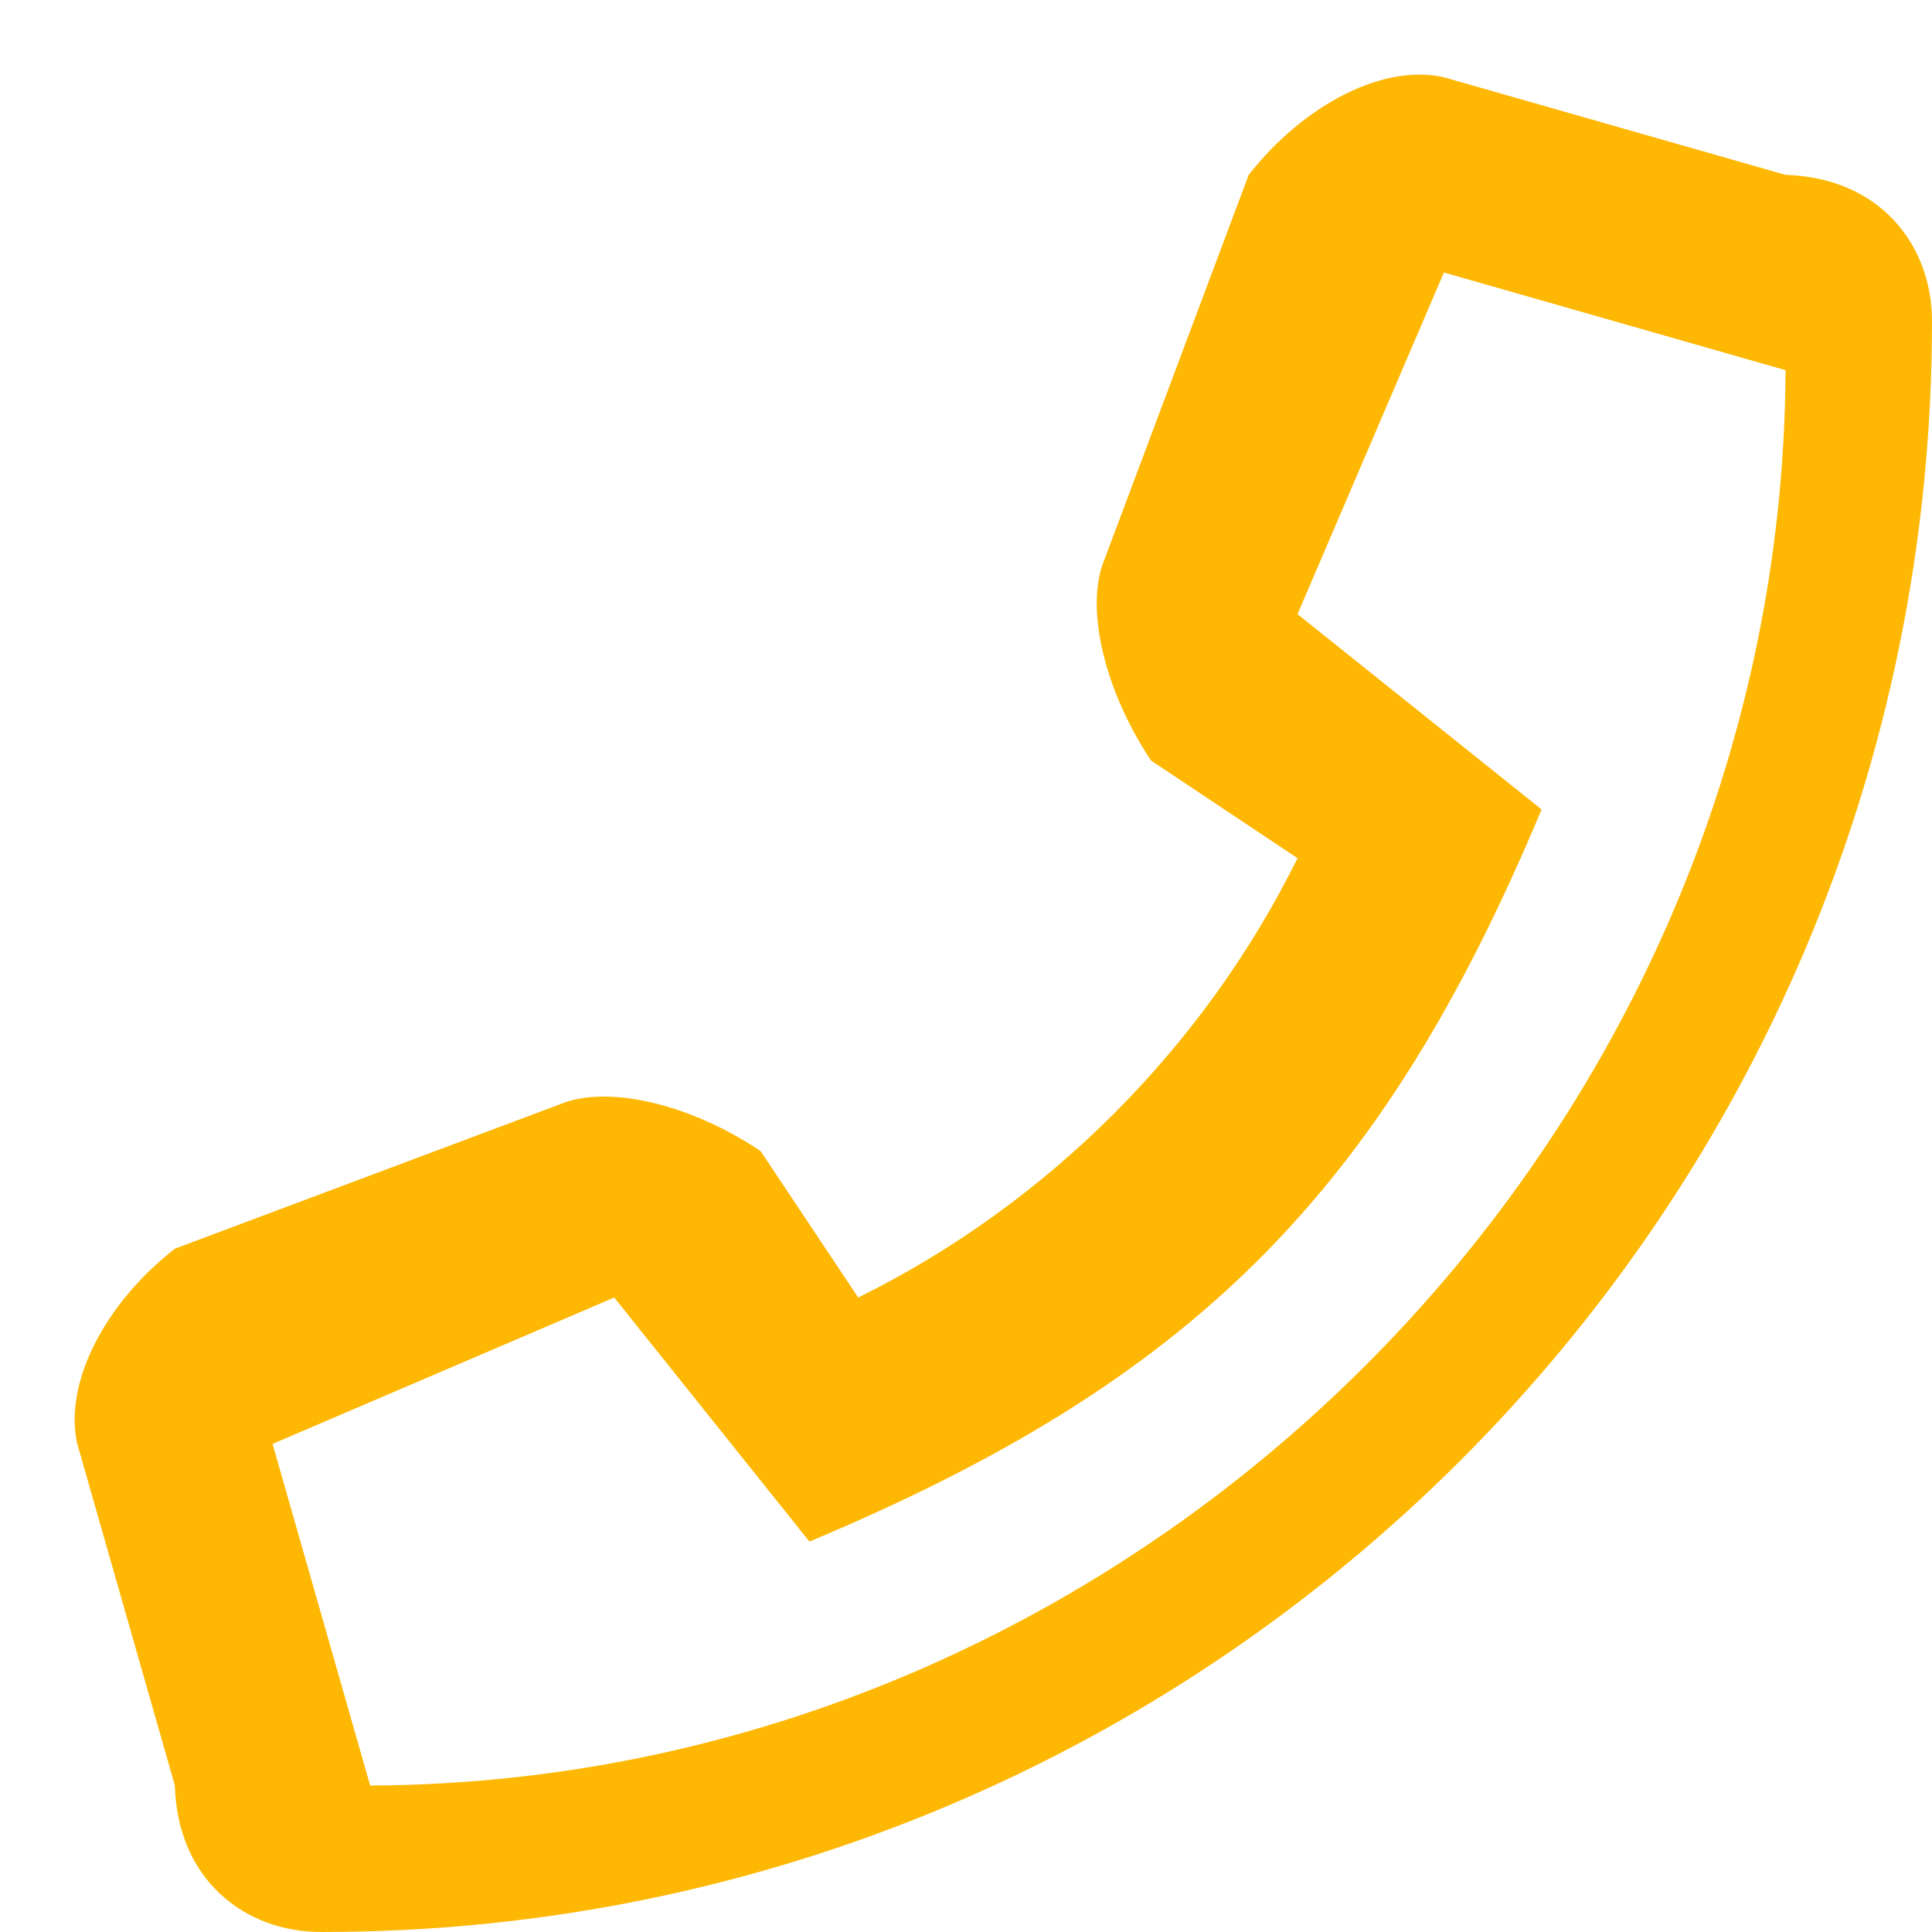
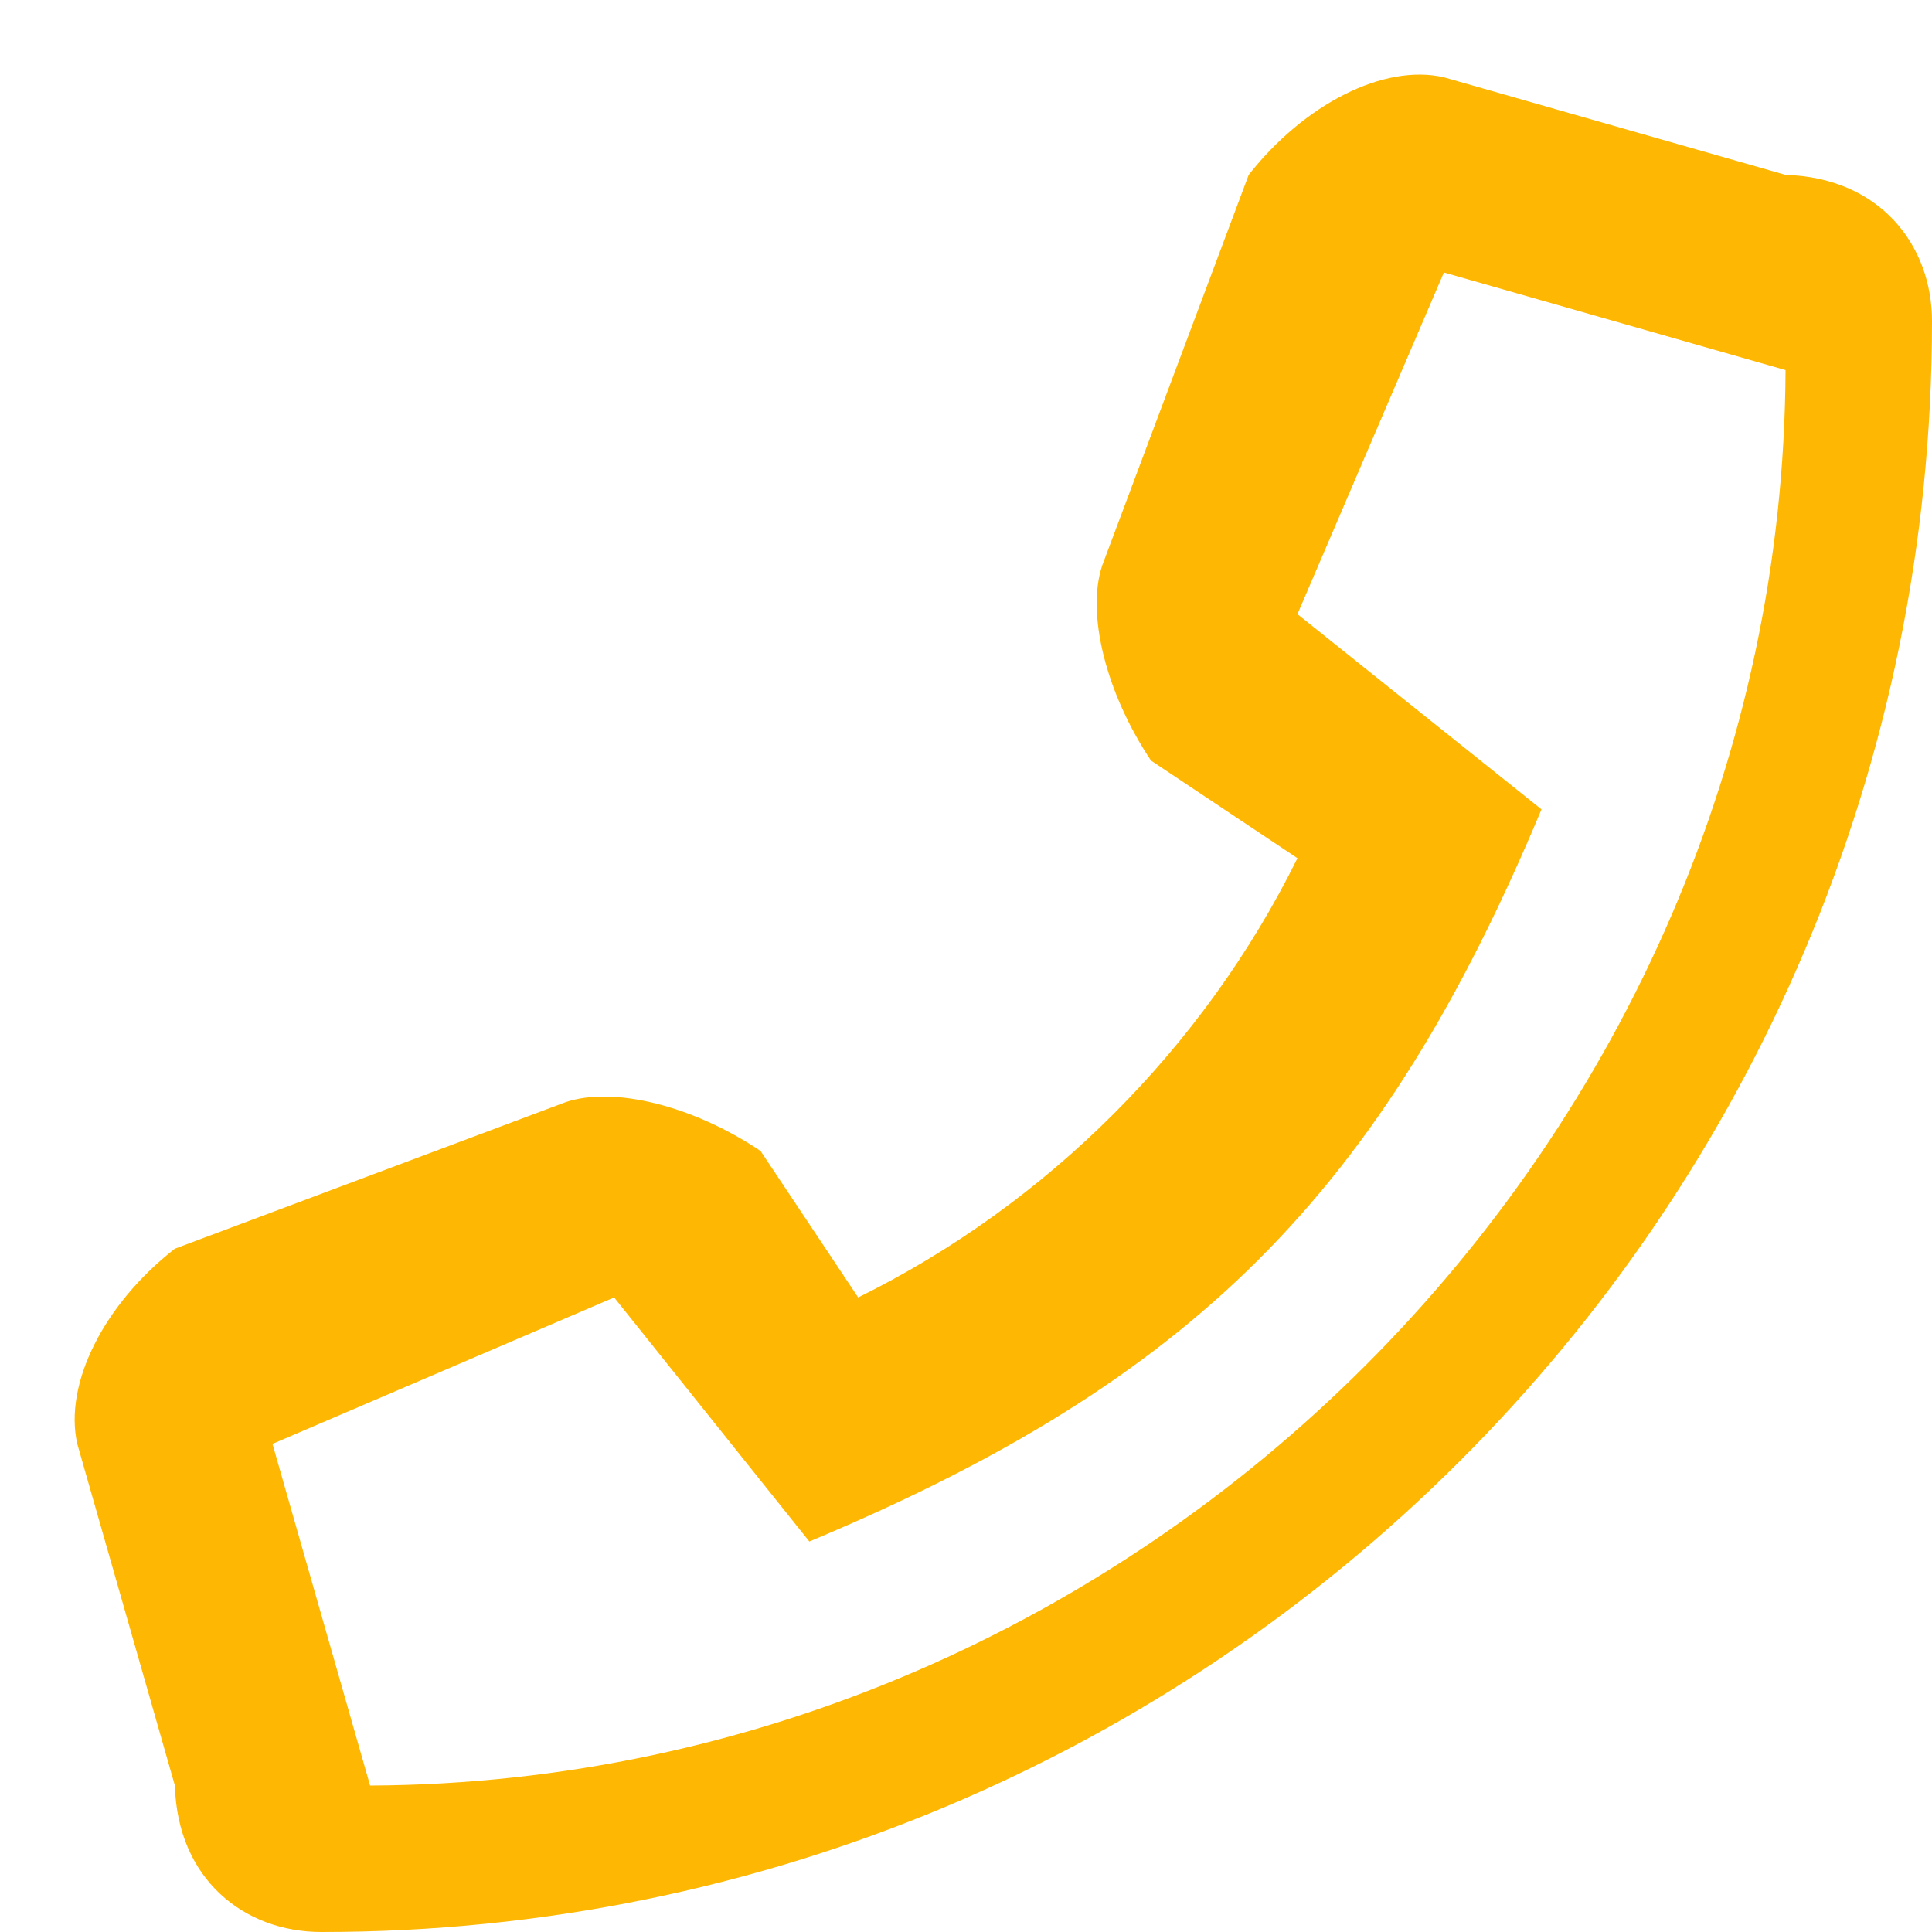
- <svg xmlns="http://www.w3.org/2000/svg" width="25" height="25" viewBox="0 0 25 25" fill="none">
-   <path fill-rule="evenodd" clip-rule="evenodd" d="M18.684 1L23.105 2.263C24.316 2.298 25 3.161 25 4.158C25 15.707 15.64 25.005 4.158 25C3.159 25 2.296 24.316 2.263 23.105L1 18.684C0.824 17.906 1.345 16.875 2.263 16.158L7.316 14.263C7.935 14.052 8.966 14.306 9.842 14.895L11.105 16.79C13.555 15.581 15.579 13.555 16.79 11.105L14.895 9.842C14.309 8.965 14.056 7.934 14.263 7.316L16.158 2.263C16.878 1.346 17.909 0.821 18.684 1ZM3.527 18.684L4.79 23.105C14.762 23.058 23.058 14.762 23.105 4.79L18.684 3.526L16.79 7.947L19.948 10.474C17.872 15.441 15.431 17.871 10.474 19.948L7.948 16.79L3.527 18.684Z" fill="#FEB803" />
+ <svg xmlns="http://www.w3.org/2000/svg" fill="none" height="25" viewBox="0 0 25 25" width="25">
+   <path clip-rule="evenodd" d="m18.684 1 4.421 1.263c1.21.035 1.895.898 1.895 1.895 0 11.549-9.36 20.847-20.842 20.842-.999 0-1.862-.684-1.895-1.895l-1.263-4.421c-.176-.778.345-1.81 1.263-2.526l5.053-1.895c.619-.211 1.65.042 2.526.631l1.263 1.895c2.449-1.209 4.474-3.234 5.684-5.684l-1.895-1.263c-.586-.877-.839-1.908-.631-2.526l1.895-5.053c.72-.917 1.751-1.442 2.526-1.263zm-15.158 17.684 1.263 4.421c9.973-.047 18.269-8.343 18.316-18.316l-4.421-1.263-1.895 4.421 3.158 2.526c-2.076 4.967-4.516 7.398-9.474 9.474l-2.526-3.158z" fill="#feb803" fill-rule="evenodd" />
</svg>
